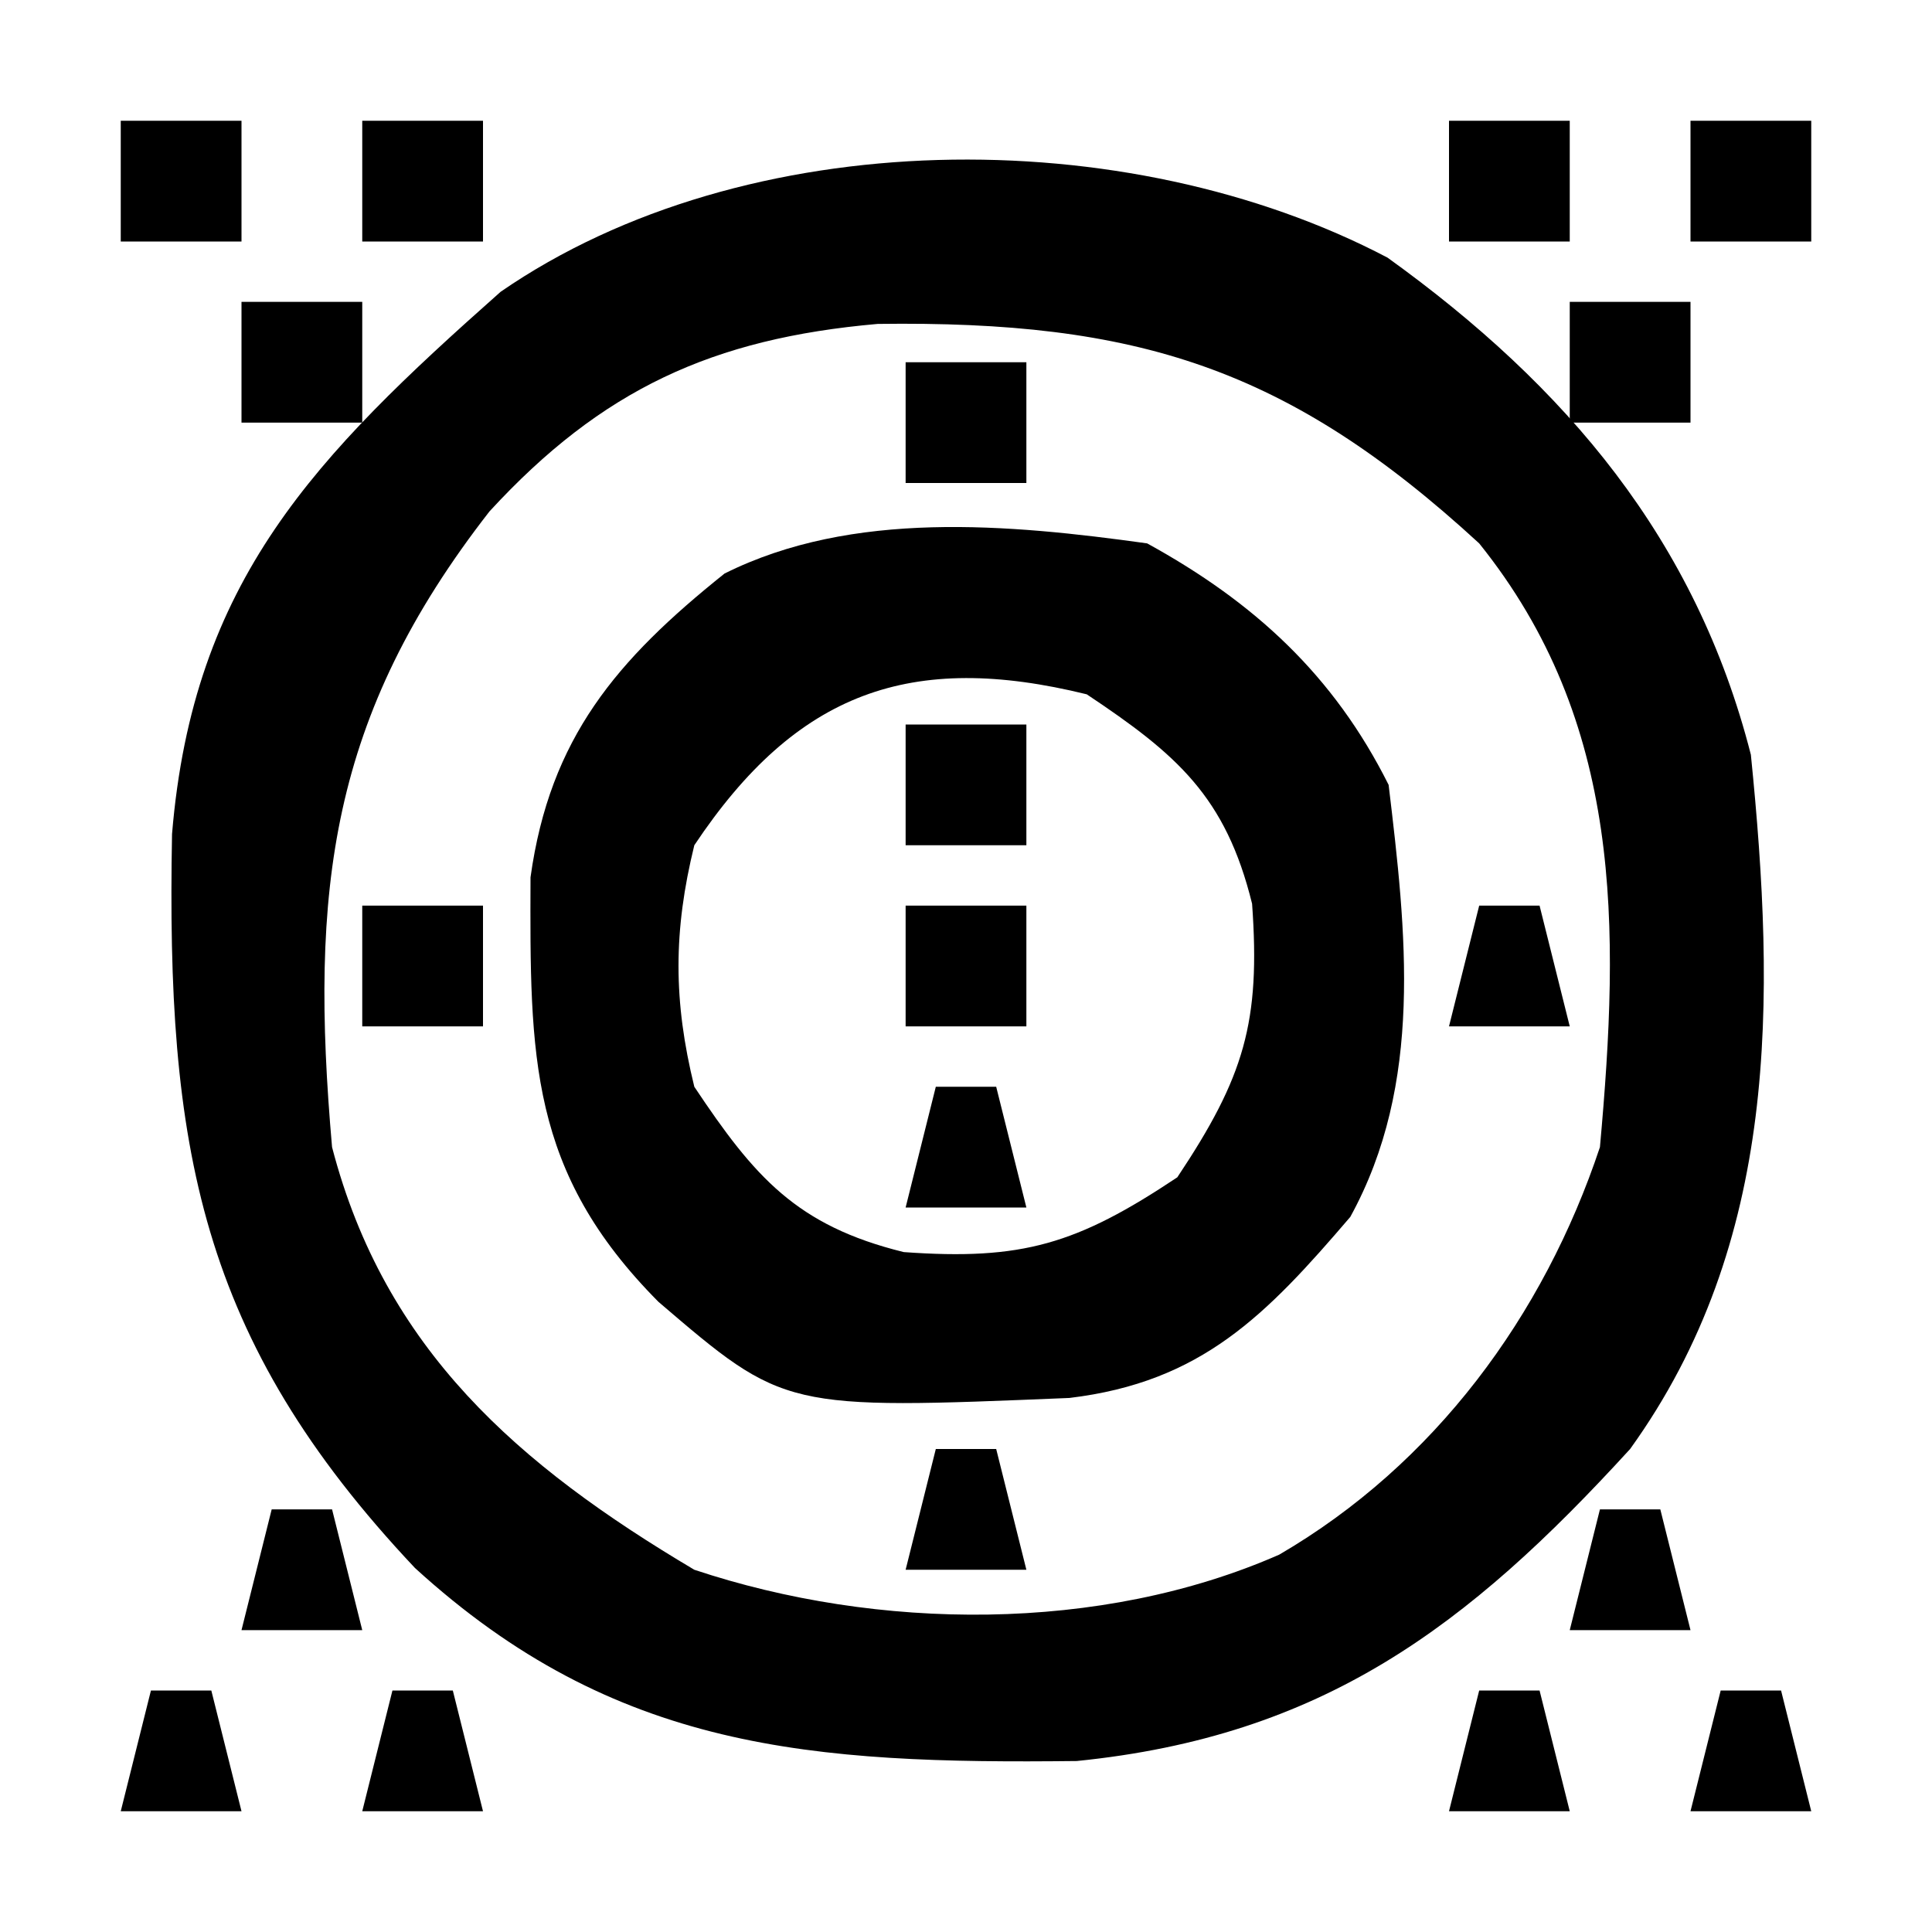
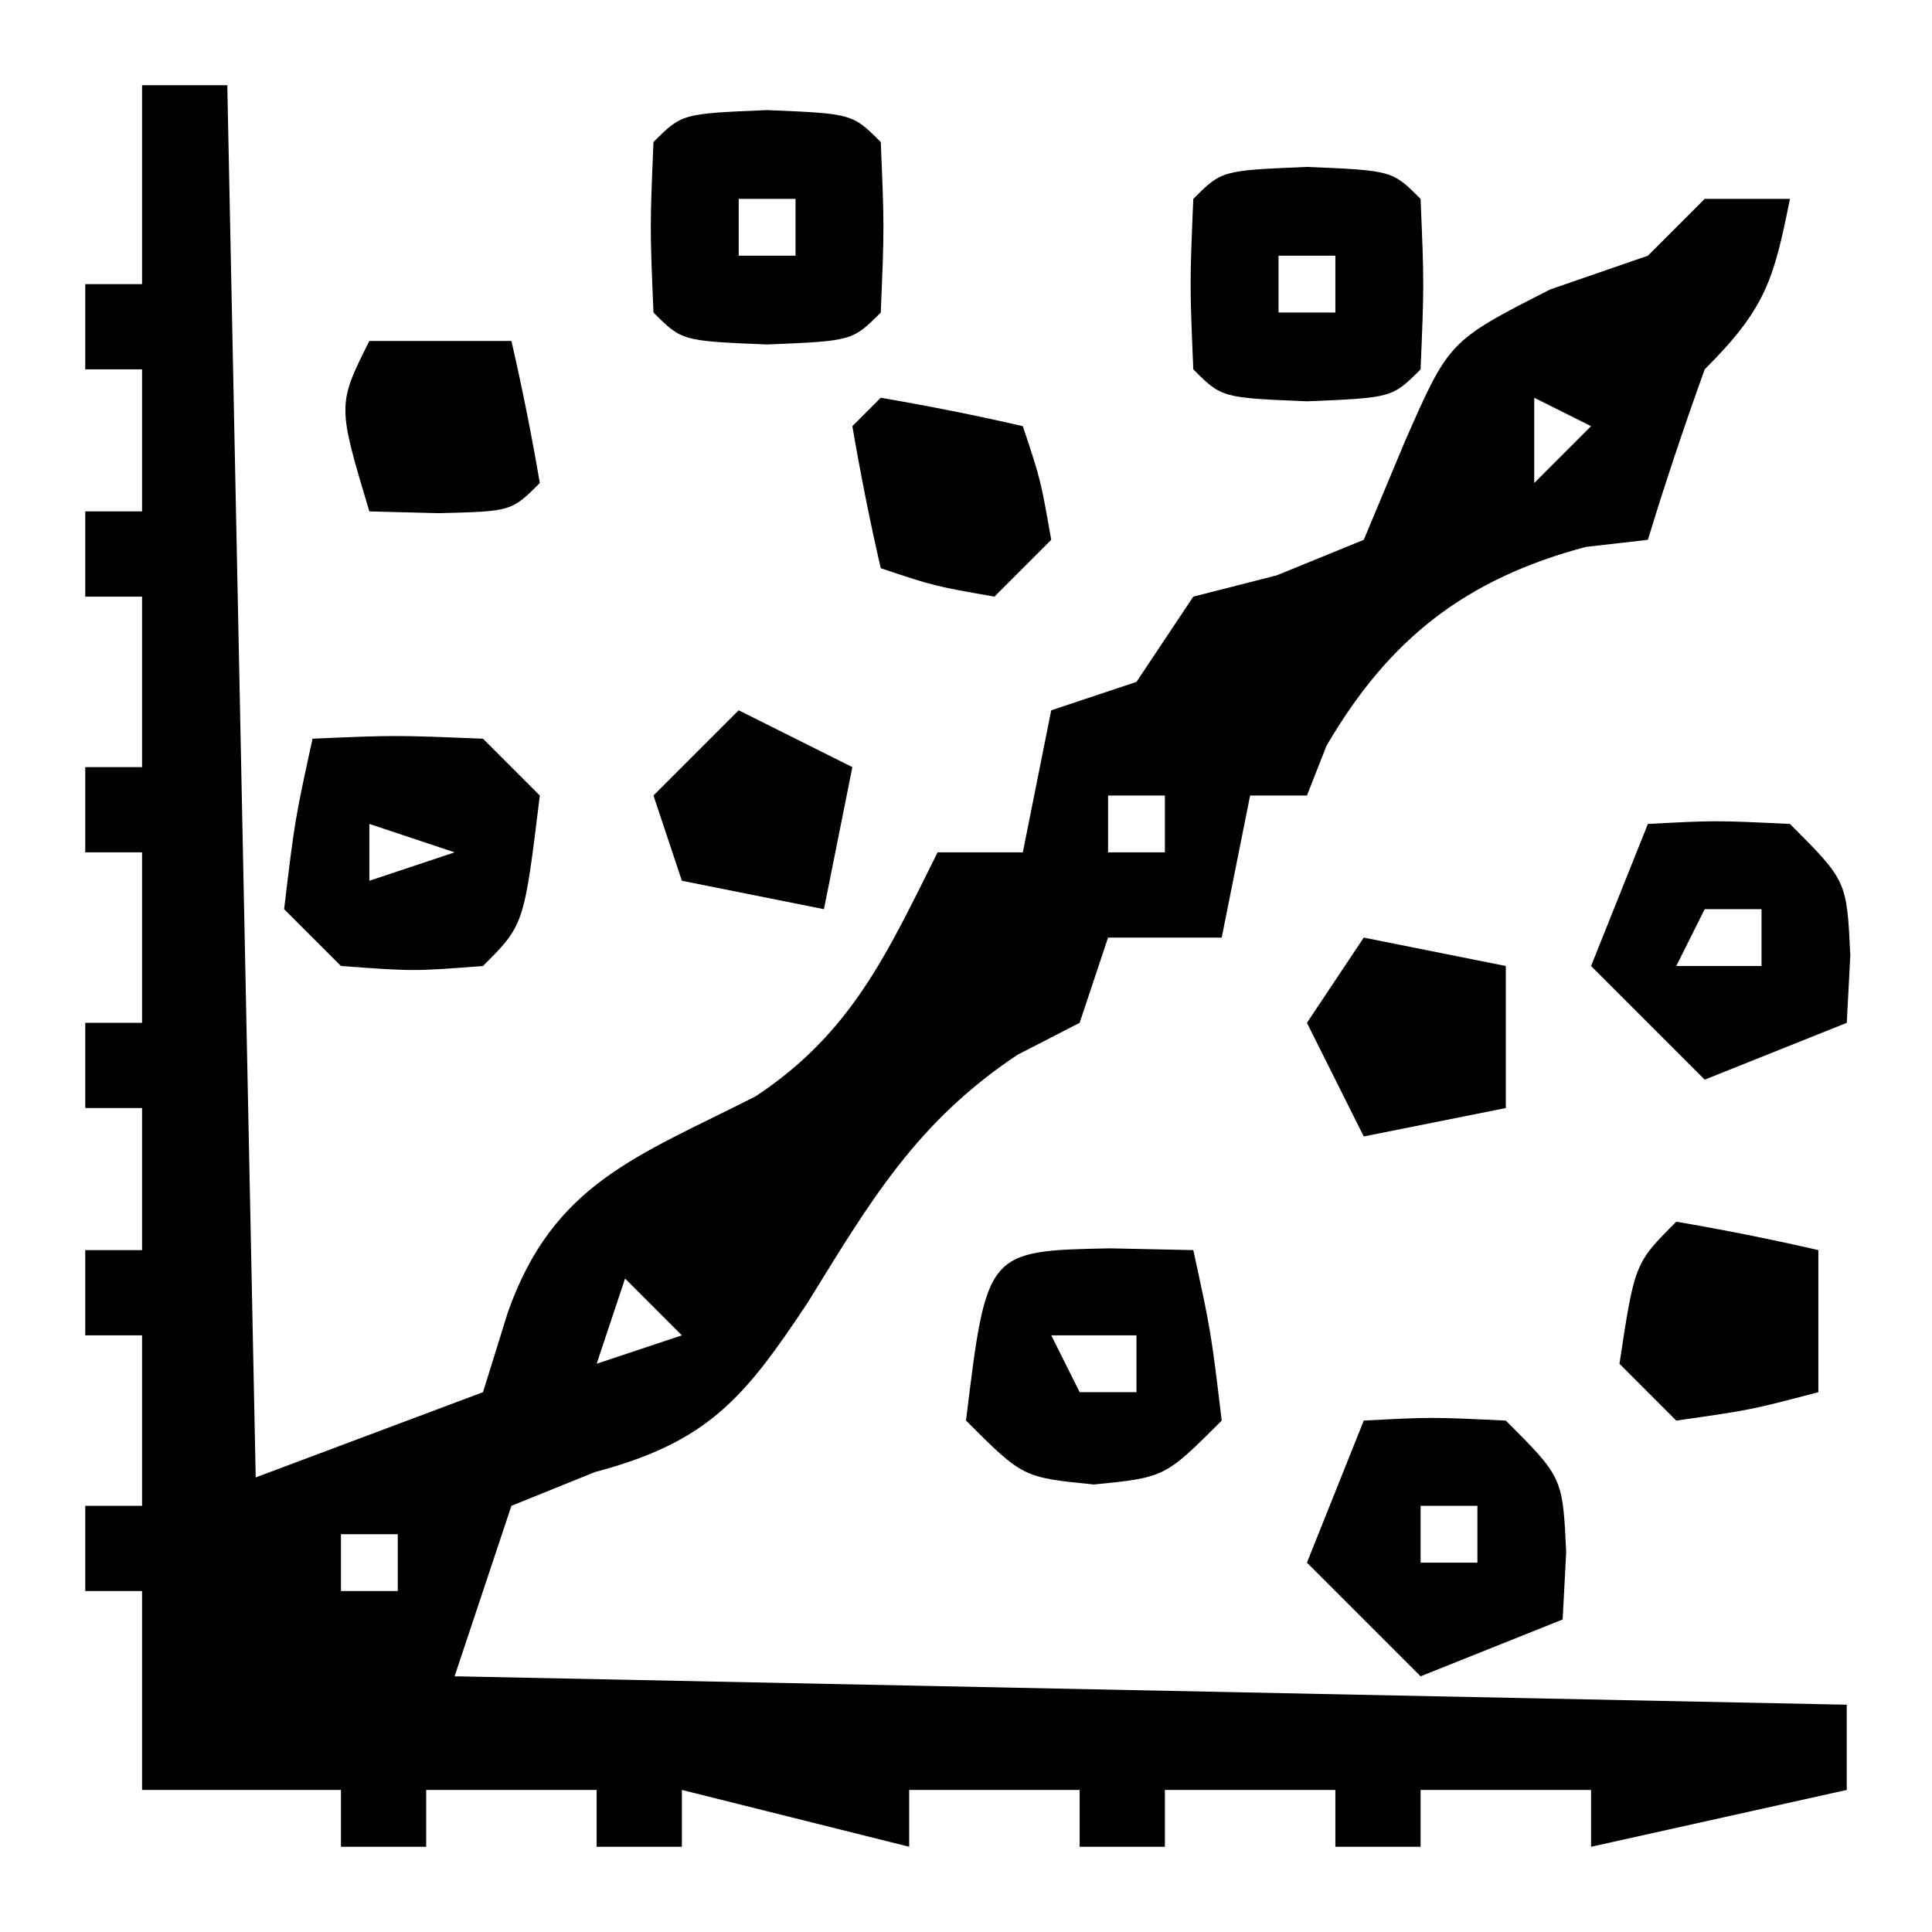
- <svg xmlns="http://www.w3.org/2000/svg" version="1.1" width="64" height="64">
-   <path d="M0 0 C5.929 4.268 10.217 9.343 12.035 16.465 C12.856 24.611 12.965 32.616 8.035 39.465 C2.639 45.373 -2.165 48.981 -10.297 49.801 C-19.063 49.899 -25.585 49.465 -32.219 43.406 C-39.387 35.802 -40.457 29.422 -40.266 19.094 C-39.569 10.684 -35.536 6.589 -29.379 1.129 C-21.267 -4.463 -8.648 -4.542 0 0 Z M-29.75 8.406 C-35.043 15.201 -35.712 20.94 -34.965 29.465 C-33.218 36.173 -28.788 40.009 -22.965 43.465 C-16.889 45.49 -9.512 45.565 -3.59 42.965 C1.554 39.969 5.171 35.059 7.035 29.465 C7.696 22.15 7.804 15.396 3.035 9.465 C-3.307 3.633 -8.32 2.082 -16.891 2.195 C-22.358 2.675 -26.031 4.361 -29.75 8.406 Z " fill="#000000" transform="translate(45.96484,8.535156)" />
-   <path d="M0 0 C3.548 1.948 6.184 4.368 8 8 C8.586 12.892 9.161 17.885 6.73 22.312 C3.942 25.569 1.807 27.783 -2.574 28.309 C-12.013 28.699 -12.013 28.699 -16.188 25.125 C-20.475 20.807 -20.447 17.009 -20.426 11.062 C-19.783 6.44 -17.576 3.862 -14 1 C-9.768 -1.116 -4.582 -0.637 0 0 Z M-15 10 C-15.698 12.84 -15.698 15.16 -15 18 C-13.011 20.984 -11.615 22.603 -8.062 23.477 C-4.139 23.759 -2.329 23.219 1 21 C3.219 17.671 3.759 15.861 3.477 11.938 C2.603 8.385 0.984 6.989 -2 5 C-7.817 3.569 -11.608 4.912 -15 10 Z " fill="#000000" transform="translate(38,18)" />
-   <path d="M0 0 C1.32 0 2.64 0 4 0 C4 1.32 4 2.64 4 4 C2.68 4 1.36 4 0 4 C0 2.68 0 1.36 0 0 Z " fill="#000000" transform="translate(30,30)" />
-   <path d="M0 0 C1.32 0 2.64 0 4 0 C4 1.32 4 2.64 4 4 C2.68 4 1.36 4 0 4 C0 2.68 0 1.36 0 0 Z " fill="#000000" transform="translate(12,30)" />
-   <path d="M0 0 C1.32 0 2.64 0 4 0 C4 1.32 4 2.64 4 4 C2.68 4 1.36 4 0 4 C0 2.68 0 1.36 0 0 Z " fill="#000000" transform="translate(30,24)" />
-   <path d="M0 0 C1.32 0 2.64 0 4 0 C4 1.32 4 2.64 4 4 C2.68 4 1.36 4 0 4 C0 2.68 0 1.36 0 0 Z " fill="#000000" transform="translate(30,12)" />
-   <path d="M0 0 C1.32 0 2.64 0 4 0 C4 1.32 4 2.64 4 4 C2.68 4 1.36 4 0 4 C0 2.68 0 1.36 0 0 Z " fill="#000000" transform="translate(52,10)" />
-   <path d="M0 0 C1.32 0 2.64 0 4 0 C4 1.32 4 2.64 4 4 C2.68 4 1.36 4 0 4 C0 2.68 0 1.36 0 0 Z " fill="#000000" transform="translate(8,10)" />
-   <path d="M0 0 C1.32 0 2.64 0 4 0 C4 1.32 4 2.64 4 4 C2.68 4 1.36 4 0 4 C0 2.68 0 1.36 0 0 Z " fill="#000000" transform="translate(56,4)" />
-   <path d="M0 0 C1.32 0 2.64 0 4 0 C4 1.32 4 2.64 4 4 C2.68 4 1.36 4 0 4 C0 2.68 0 1.36 0 0 Z " fill="#000000" transform="translate(48,4)" />
-   <path d="M0 0 C1.32 0 2.64 0 4 0 C4 1.32 4 2.64 4 4 C2.68 4 1.36 4 0 4 C0 2.68 0 1.36 0 0 Z " fill="#000000" transform="translate(12,4)" />
-   <path d="M0 0 C1.32 0 2.64 0 4 0 C4 1.32 4 2.64 4 4 C2.68 4 1.36 4 0 4 C0 2.68 0 1.36 0 0 Z " fill="#000000" transform="translate(4,4)" />
-   <path d="M0 0 C0.66 0 1.32 0 2 0 C2.33 1.32 2.66 2.64 3 4 C1.68 4 0.36 4 -1 4 C-0.67 2.68 -0.34 1.36 0 0 Z " fill="#000000" transform="translate(57,56)" />
-   <path d="M0 0 C0.66 0 1.32 0 2 0 C2.33 1.32 2.66 2.64 3 4 C1.68 4 0.36 4 -1 4 C-0.67 2.68 -0.34 1.36 0 0 Z " fill="#000000" transform="translate(49,56)" />
-   <path d="M0 0 C0.66 0 1.32 0 2 0 C2.33 1.32 2.66 2.64 3 4 C1.68 4 0.36 4 -1 4 C-0.67 2.68 -0.34 1.36 0 0 Z " fill="#000000" transform="translate(13,56)" />
-   <path d="M0 0 C0.66 0 1.32 0 2 0 C2.33 1.32 2.66 2.64 3 4 C1.68 4 0.36 4 -1 4 C-0.67 2.68 -0.34 1.36 0 0 Z " fill="#000000" transform="translate(5,56)" />
-   <path d="M0 0 C0.66 0 1.32 0 2 0 C2.33 1.32 2.66 2.64 3 4 C1.68 4 0.36 4 -1 4 C-0.67 2.68 -0.34 1.36 0 0 Z " fill="#000000" transform="translate(53,50)" />
-   <path d="M0 0 C0.66 0 1.32 0 2 0 C2.33 1.32 2.66 2.64 3 4 C1.68 4 0.36 4 -1 4 C-0.67 2.68 -0.34 1.36 0 0 Z " fill="#000000" transform="translate(9,50)" />
-   <path d="M0 0 C0.66 0 1.32 0 2 0 C2.33 1.32 2.66 2.64 3 4 C1.68 4 0.36 4 -1 4 C-0.67 2.68 -0.34 1.36 0 0 Z " fill="#000000" transform="translate(31,48)" />
-   <path d="M0 0 C0.66 0 1.32 0 2 0 C2.33 1.32 2.66 2.64 3 4 C1.68 4 0.36 4 -1 4 C-0.67 2.68 -0.34 1.36 0 0 Z " fill="#000000" transform="translate(31,36)" />
-   <path d="M0 0 C0.66 0 1.32 0 2 0 C2.33 1.32 2.66 2.64 3 4 C1.68 4 0.36 4 -1 4 C-0.67 2.68 -0.34 1.36 0 0 Z " fill="#000000" transform="translate(49,30)" />
+ <svg xmlns="http://www.w3.org/2000/svg" version="1.1" width="68" height="68">
+   <path d="M0 0 C0.99 0 1.98 0 3 0 C3.33 16.17 3.66 32.34 4 49 C6.64 48.01 9.28 47.02 12 46 C12.289 45.072 12.578 44.144 12.875 43.188 C14.477 38.65 17.427 37.705 21.59 35.59 C24.979 33.354 26.227 30.547 28 27 C28.99 27 29.98 27 31 27 C31.33 25.35 31.66 23.7 32 22 C32.99 21.67 33.98 21.34 35 21 C35.66 20.01 36.32 19.02 37 18 C37.969 17.753 38.939 17.505 39.938 17.25 C40.948 16.837 41.959 16.425 43 16 C43.474 14.866 43.949 13.731 44.438 12.562 C46 9 46 9 49.562 7.188 C50.697 6.796 51.831 6.404 53 6 C53.66 5.34 54.32 4.68 55 4 C55.99 4 56.98 4 58 4 C57.427 6.867 57.139 7.861 55 10 C54.286 11.984 53.614 13.983 53 16 C52.278 16.082 51.556 16.165 50.812 16.25 C46.597 17.374 43.888 19.477 41.688 23.25 C41.461 23.828 41.234 24.405 41 25 C40.34 25 39.68 25 39 25 C38.505 27.475 38.505 27.475 38 30 C36.68 30 35.36 30 34 30 C33.505 31.485 33.505 31.485 33 33 C32.278 33.371 31.556 33.742 30.812 34.125 C27.265 36.49 25.643 39.255 23.43 42.844 C21.191 46.22 19.914 47.758 15.938 48.812 C14.483 49.4 14.483 49.4 13 50 C12.34 51.98 11.68 53.96 11 56 C35.255 56.495 35.255 56.495 60 57 C60 57.99 60 58.98 60 60 C57.03 60.66 54.06 61.32 51 62 C51 61.34 51 60.68 51 60 C49.02 60 47.04 60 45 60 C45 60.66 45 61.32 45 62 C44.01 62 43.02 62 42 62 C42 61.34 42 60.68 42 60 C40.02 60 38.04 60 36 60 C36 60.66 36 61.32 36 62 C35.01 62 34.02 62 33 62 C33 61.34 33 60.68 33 60 C31.02 60 29.04 60 27 60 C27 60.66 27 61.32 27 62 C24.36 61.34 21.72 60.68 19 60 C19 60.66 19 61.32 19 62 C18.01 62 17.02 62 16 62 C16 61.34 16 60.68 16 60 C14.02 60 12.04 60 10 60 C10 60.66 10 61.32 10 62 C9.01 62 8.02 62 7 62 C7 61.34 7 60.68 7 60 C4.69 60 2.38 60 0 60 C0 57.69 0 55.38 0 53 C-0.66 53 -1.32 53 -2 53 C-2 52.01 -2 51.02 -2 50 C-1.34 50 -0.68 50 0 50 C0 48.02 0 46.04 0 44 C-0.66 44 -1.32 44 -2 44 C-2 43.01 -2 42.02 -2 41 C-1.34 41 -0.68 41 0 41 C0 39.35 0 37.7 0 36 C-0.66 36 -1.32 36 -2 36 C-2 35.01 -2 34.02 -2 33 C-1.34 33 -0.68 33 0 33 C0 31.02 0 29.04 0 27 C-0.66 27 -1.32 27 -2 27 C-2 26.01 -2 25.02 -2 24 C-1.34 24 -0.68 24 0 24 C0 22.02 0 20.04 0 18 C-0.66 18 -1.32 18 -2 18 C-2 17.01 -2 16.02 -2 15 C-1.34 15 -0.68 15 0 15 C0 13.35 0 11.7 0 10 C-0.66 10 -1.32 10 -2 10 C-2 9.01 -2 8.02 -2 7 C-1.34 7 -0.68 7 0 7 C0 4.69 0 2.38 0 0 Z M49 11 C49 11.99 49 12.98 49 14 C49.66 13.34 50.32 12.68 51 12 C50.34 11.67 49.68 11.34 49 11 Z M34 25 C34 25.66 34 26.32 34 27 C34.66 27 35.32 27 36 27 C36 26.34 36 25.68 36 25 C35.34 25 34.68 25 34 25 Z M17 42 C16.67 42.99 16.34 43.98 16 45 C16.99 44.67 17.98 44.34 19 44 C18.34 43.34 17.68 42.68 17 42 Z M7 51 C7 51.66 7 52.32 7 53 C7.66 53 8.32 53 9 53 C9 52.34 9 51.68 9 51 C8.34 51 7.68 51 7 51 Z " fill="#000000" transform="translate(5,3)" />
+   <path d="M0 0 C2.375 -0.125 2.375 -0.125 5 0 C7 2 7 2 7.125 4.625 C7.084 5.409 7.043 6.192 7 7 C5.35 7.66 3.7 8.32 2 9 C0.68 7.68 -0.64 6.36 -2 5 C-1.34 3.35 -0.68 1.7 0 0 Z M2 3 C2 3.66 2 4.32 2 5 C2.66 5 3.32 5 4 5 C4 4.34 4 3.68 4 3 C3.34 3 2.68 3 2 3 Z " fill="#000000" transform="translate(48,50)" />
+   <path d="M0 0 C1.454 0.031 1.454 0.031 2.938 0.062 C3.562 2.938 3.562 2.938 3.938 6.062 C1.938 8.062 1.938 8.062 -0.562 8.312 C-3.062 8.062 -3.062 8.062 -5.062 6.062 C-4.334 0.088 -4.334 0.088 0 0 Z M-2.062 3.062 C-1.732 3.723 -1.403 4.383 -1.062 5.062 C-0.403 5.062 0.258 5.062 0.938 5.062 C0.938 4.402 0.938 3.743 0.938 3.062 C-0.052 3.062 -1.042 3.062 -2.062 3.062 Z " fill="#000000" transform="translate(39.0625,43.9375)" />
+   <path d="M0 0 C2.375 -0.125 2.375 -0.125 5 0 C7 2 7 2 7.125 4.625 C7.084 5.409 7.043 6.192 7 7 C5.35 7.66 3.7 8.32 2 9 C0.68 7.68 -0.64 6.36 -2 5 C-1.34 3.35 -0.68 1.7 0 0 Z M2 3 C1.67 3.66 1.34 4.32 1 5 C1.99 5 2.98 5 4 5 C4 4.34 4 3.68 4 3 C3.34 3 2.68 3 2 3 Z " fill="#000000" transform="translate(58,29)" />
+   <path d="M0 0 C3 0.125 3 0.125 4 1.125 C4.125 4.125 4.125 4.125 4 7.125 C3 8.125 3 8.125 0 8.25 C-3 8.125 -3 8.125 -4 7.125 C-4.125 4.125 -4.125 4.125 -4 1.125 C-3 0.125 -3 0.125 0 0 Z M-1 3.125 C-1 3.785 -1 4.445 -1 5.125 C-0.34 5.125 0.32 5.125 1 5.125 C1 4.465 1 3.805 1 3.125 C0.34 3.125 -0.32 3.125 -1 3.125 Z " fill="#000000" transform="translate(46,5.875)" />
+   <path d="M0 0 C3 0.125 3 0.125 4 1.125 C4.125 4.125 4.125 4.125 4 7.125 C3 8.125 3 8.125 0 8.25 C-3 8.125 -3 8.125 -4 7.125 C-4.125 4.125 -4.125 4.125 -4 1.125 C-3 0.125 -3 0.125 0 0 Z M-1 3.125 C-1 3.785 -1 4.445 -1 5.125 C-0.34 5.125 0.32 5.125 1 5.125 C1 4.465 1 3.805 1 3.125 C0.34 3.125 -0.32 3.125 -1 3.125 Z " fill="#000000" transform="translate(27,3.875)" />
+   <path d="M0 0 C2.875 -0.125 2.875 -0.125 6 0 C6.66 0.66 7.32 1.32 8 2 C7.444 6.556 7.444 6.556 6 8 C3.562 8.188 3.562 8.188 1 8 C0.34 7.34 -0.32 6.68 -1 6 C-0.625 2.875 -0.625 2.875 0 0 Z M2 3 C2 3.66 2 4.32 2 5 C2.99 4.67 3.98 4.34 5 4 C4.01 3.67 3.02 3.34 2 3 Z " fill="#000000" transform="translate(11,26)" />
+   <path d="M0 0 C1.675 0.286 3.344 0.618 5 1 C5 2.65 5 4.3 5 6 C2.625 6.625 2.625 6.625 0 7 C-0.66 6.34 -1.32 5.68 -2 5 C-1.464 1.464 -1.464 1.464 0 0 Z " fill="#000000" transform="translate(59,43)" />
+   <path d="M0 0 C1.65 0.33 3.3 0.66 5 1 C5 2.65 5 4.3 5 6 C3.35 6.33 1.7 6.66 0 7 C-0.66 5.68 -1.32 4.36 -2 3 C-1.34 2.01 -0.68 1.02 0 0 Z " fill="#000000" transform="translate(48,33)" />
+   <path d="M0 0 C1.675 0.286 3.344 0.618 5 1 C5.625 2.875 5.625 2.875 6 5 C5.34 5.66 4.68 6.32 4 7 C1.875 6.625 1.875 6.625 0 6 C-0.382 4.344 -0.714 2.675 -1 1 C-0.67 0.67 -0.34 0.34 0 0 Z " fill="#000000" transform="translate(31,14)" />
+   <path d="M0 0 C1.32 0.66 2.64 1.32 4 2 C3.67 3.65 3.34 5.3 3 7 C1.35 6.67 -0.3 6.34 -2 6 C-2.33 5.01 -2.66 4.02 -3 3 C-2.01 2.01 -1.02 1.02 0 0 Z " fill="#000000" transform="translate(26,25)" />
+   <path d="M0 0 C1.65 0 3.3 0 5 0 C5.382 1.656 5.714 3.325 6 5 C5 6 5 6 2.438 6.062 C1.231 6.032 1.231 6.032 0 6 C-1.125 2.25 -1.125 2.25 0 0 Z " fill="#000000" transform="translate(13,12)" />
</svg>
